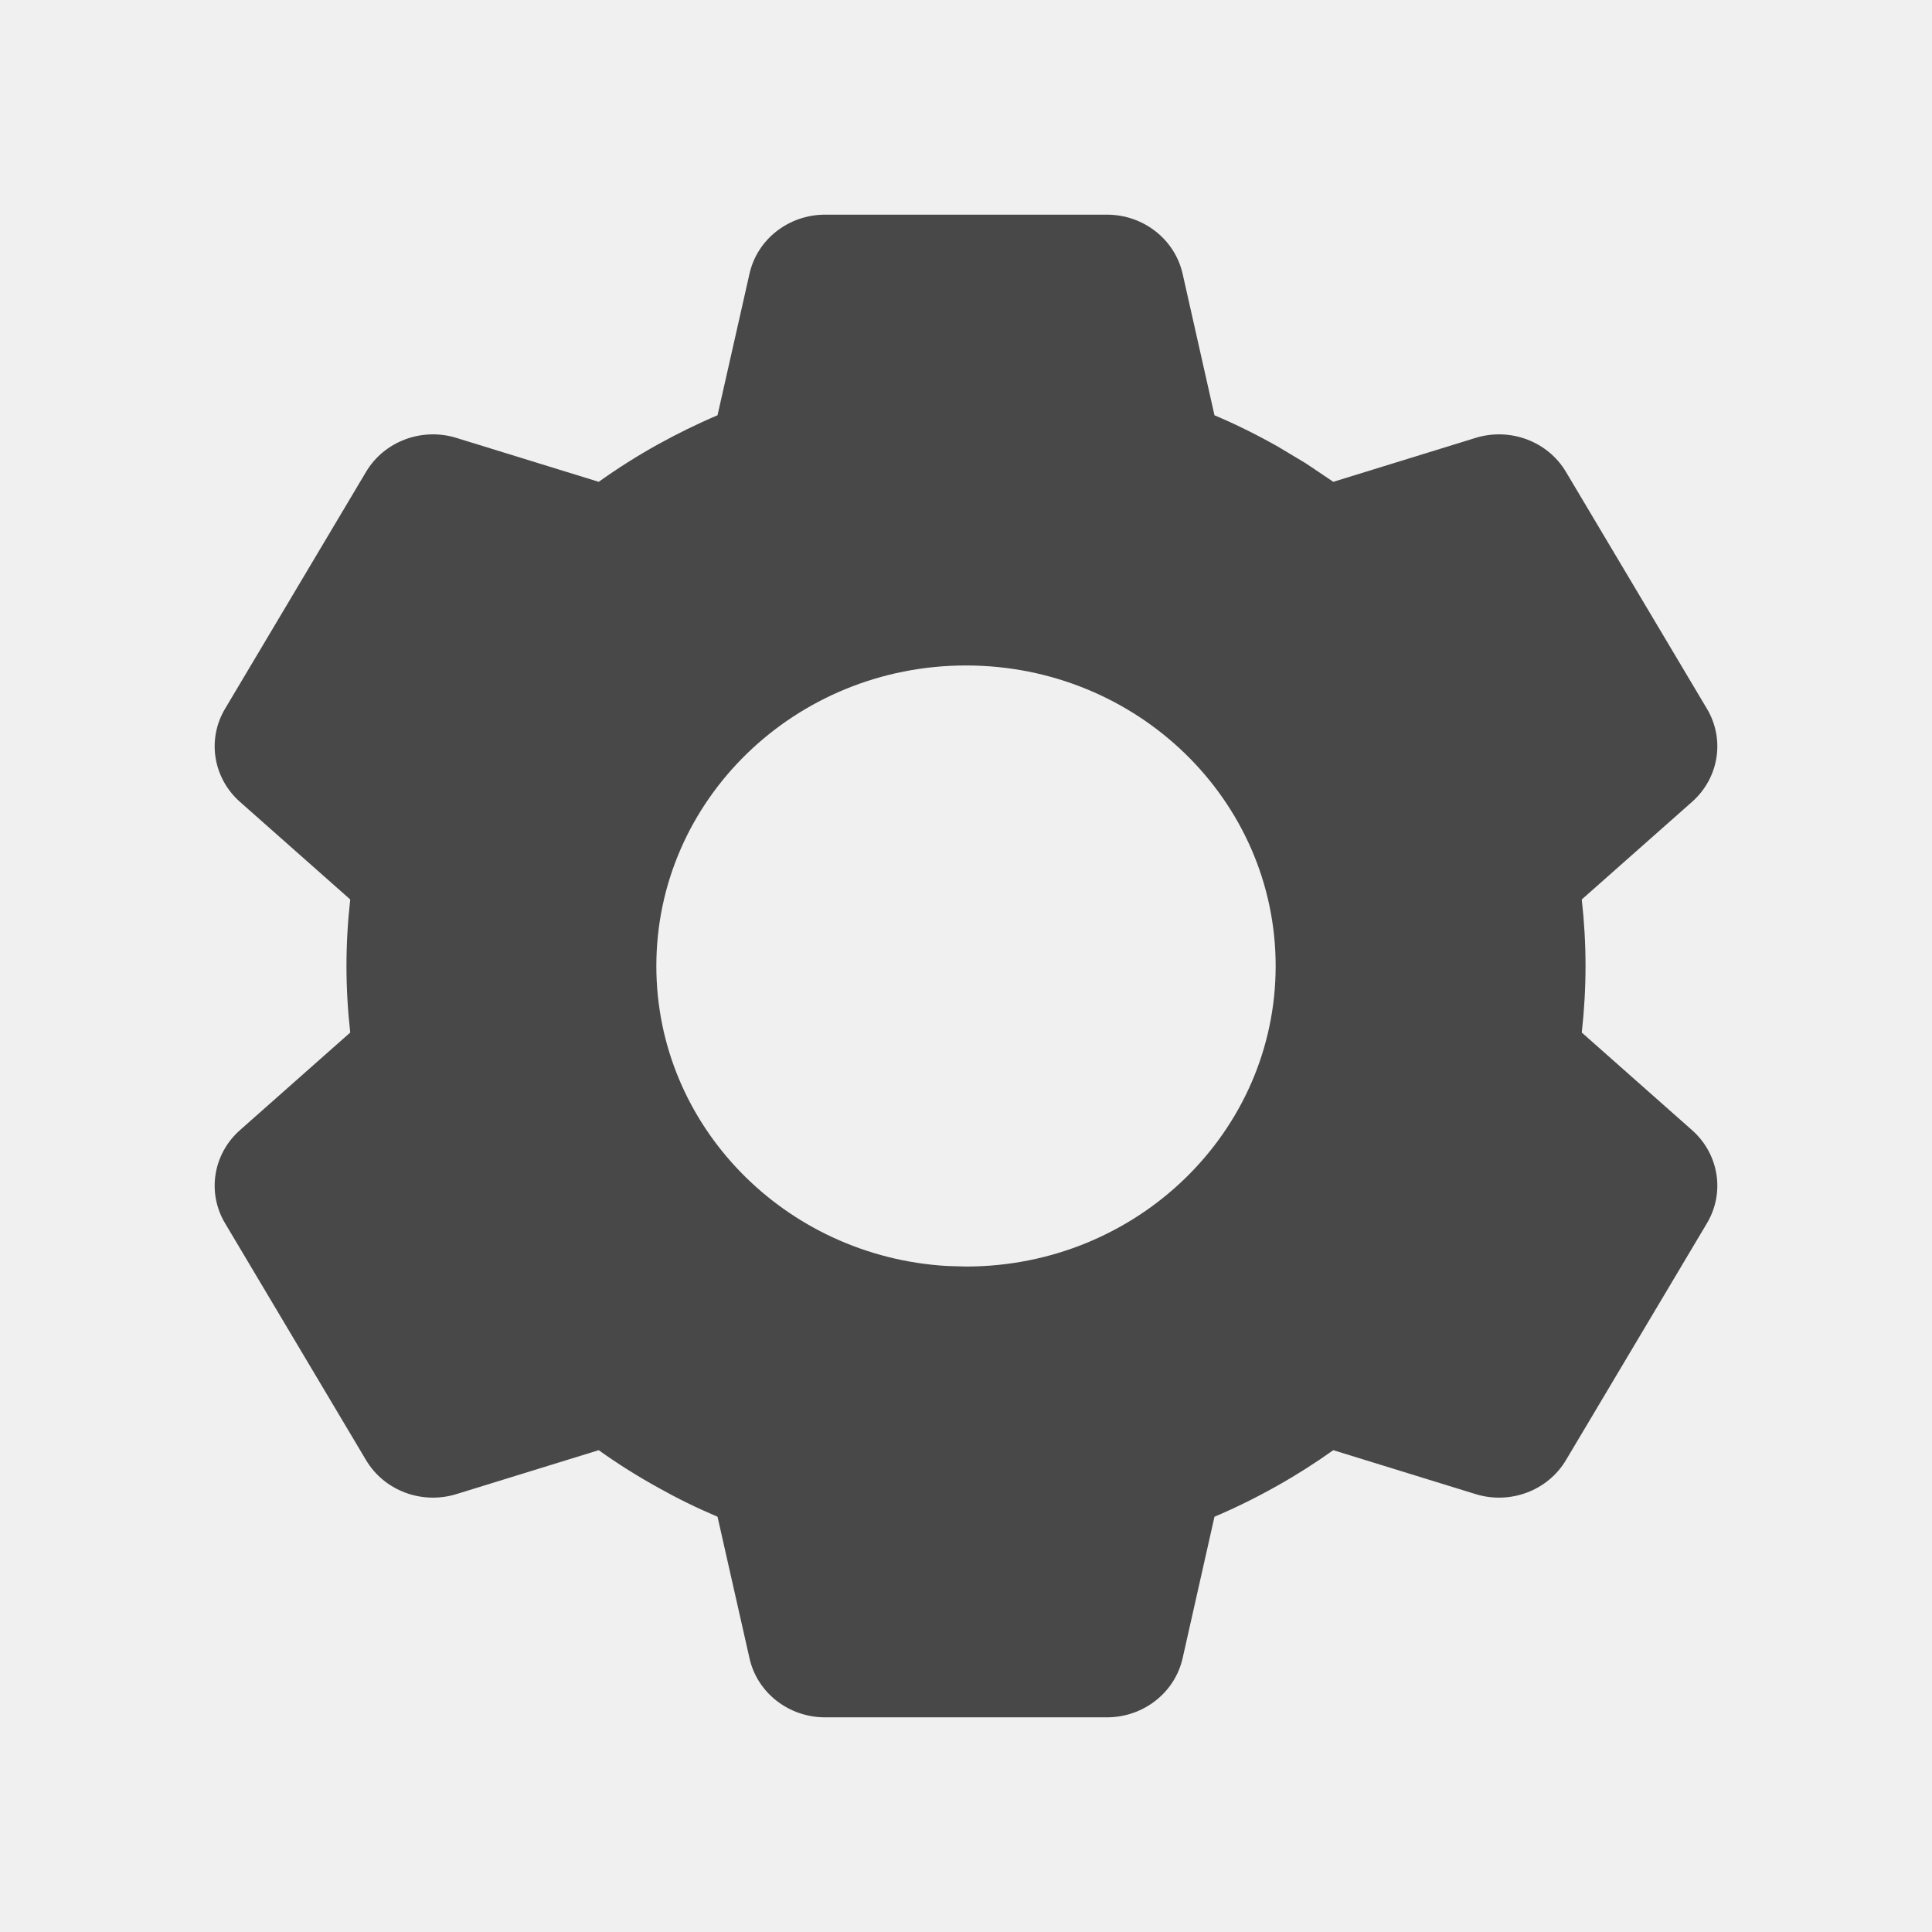
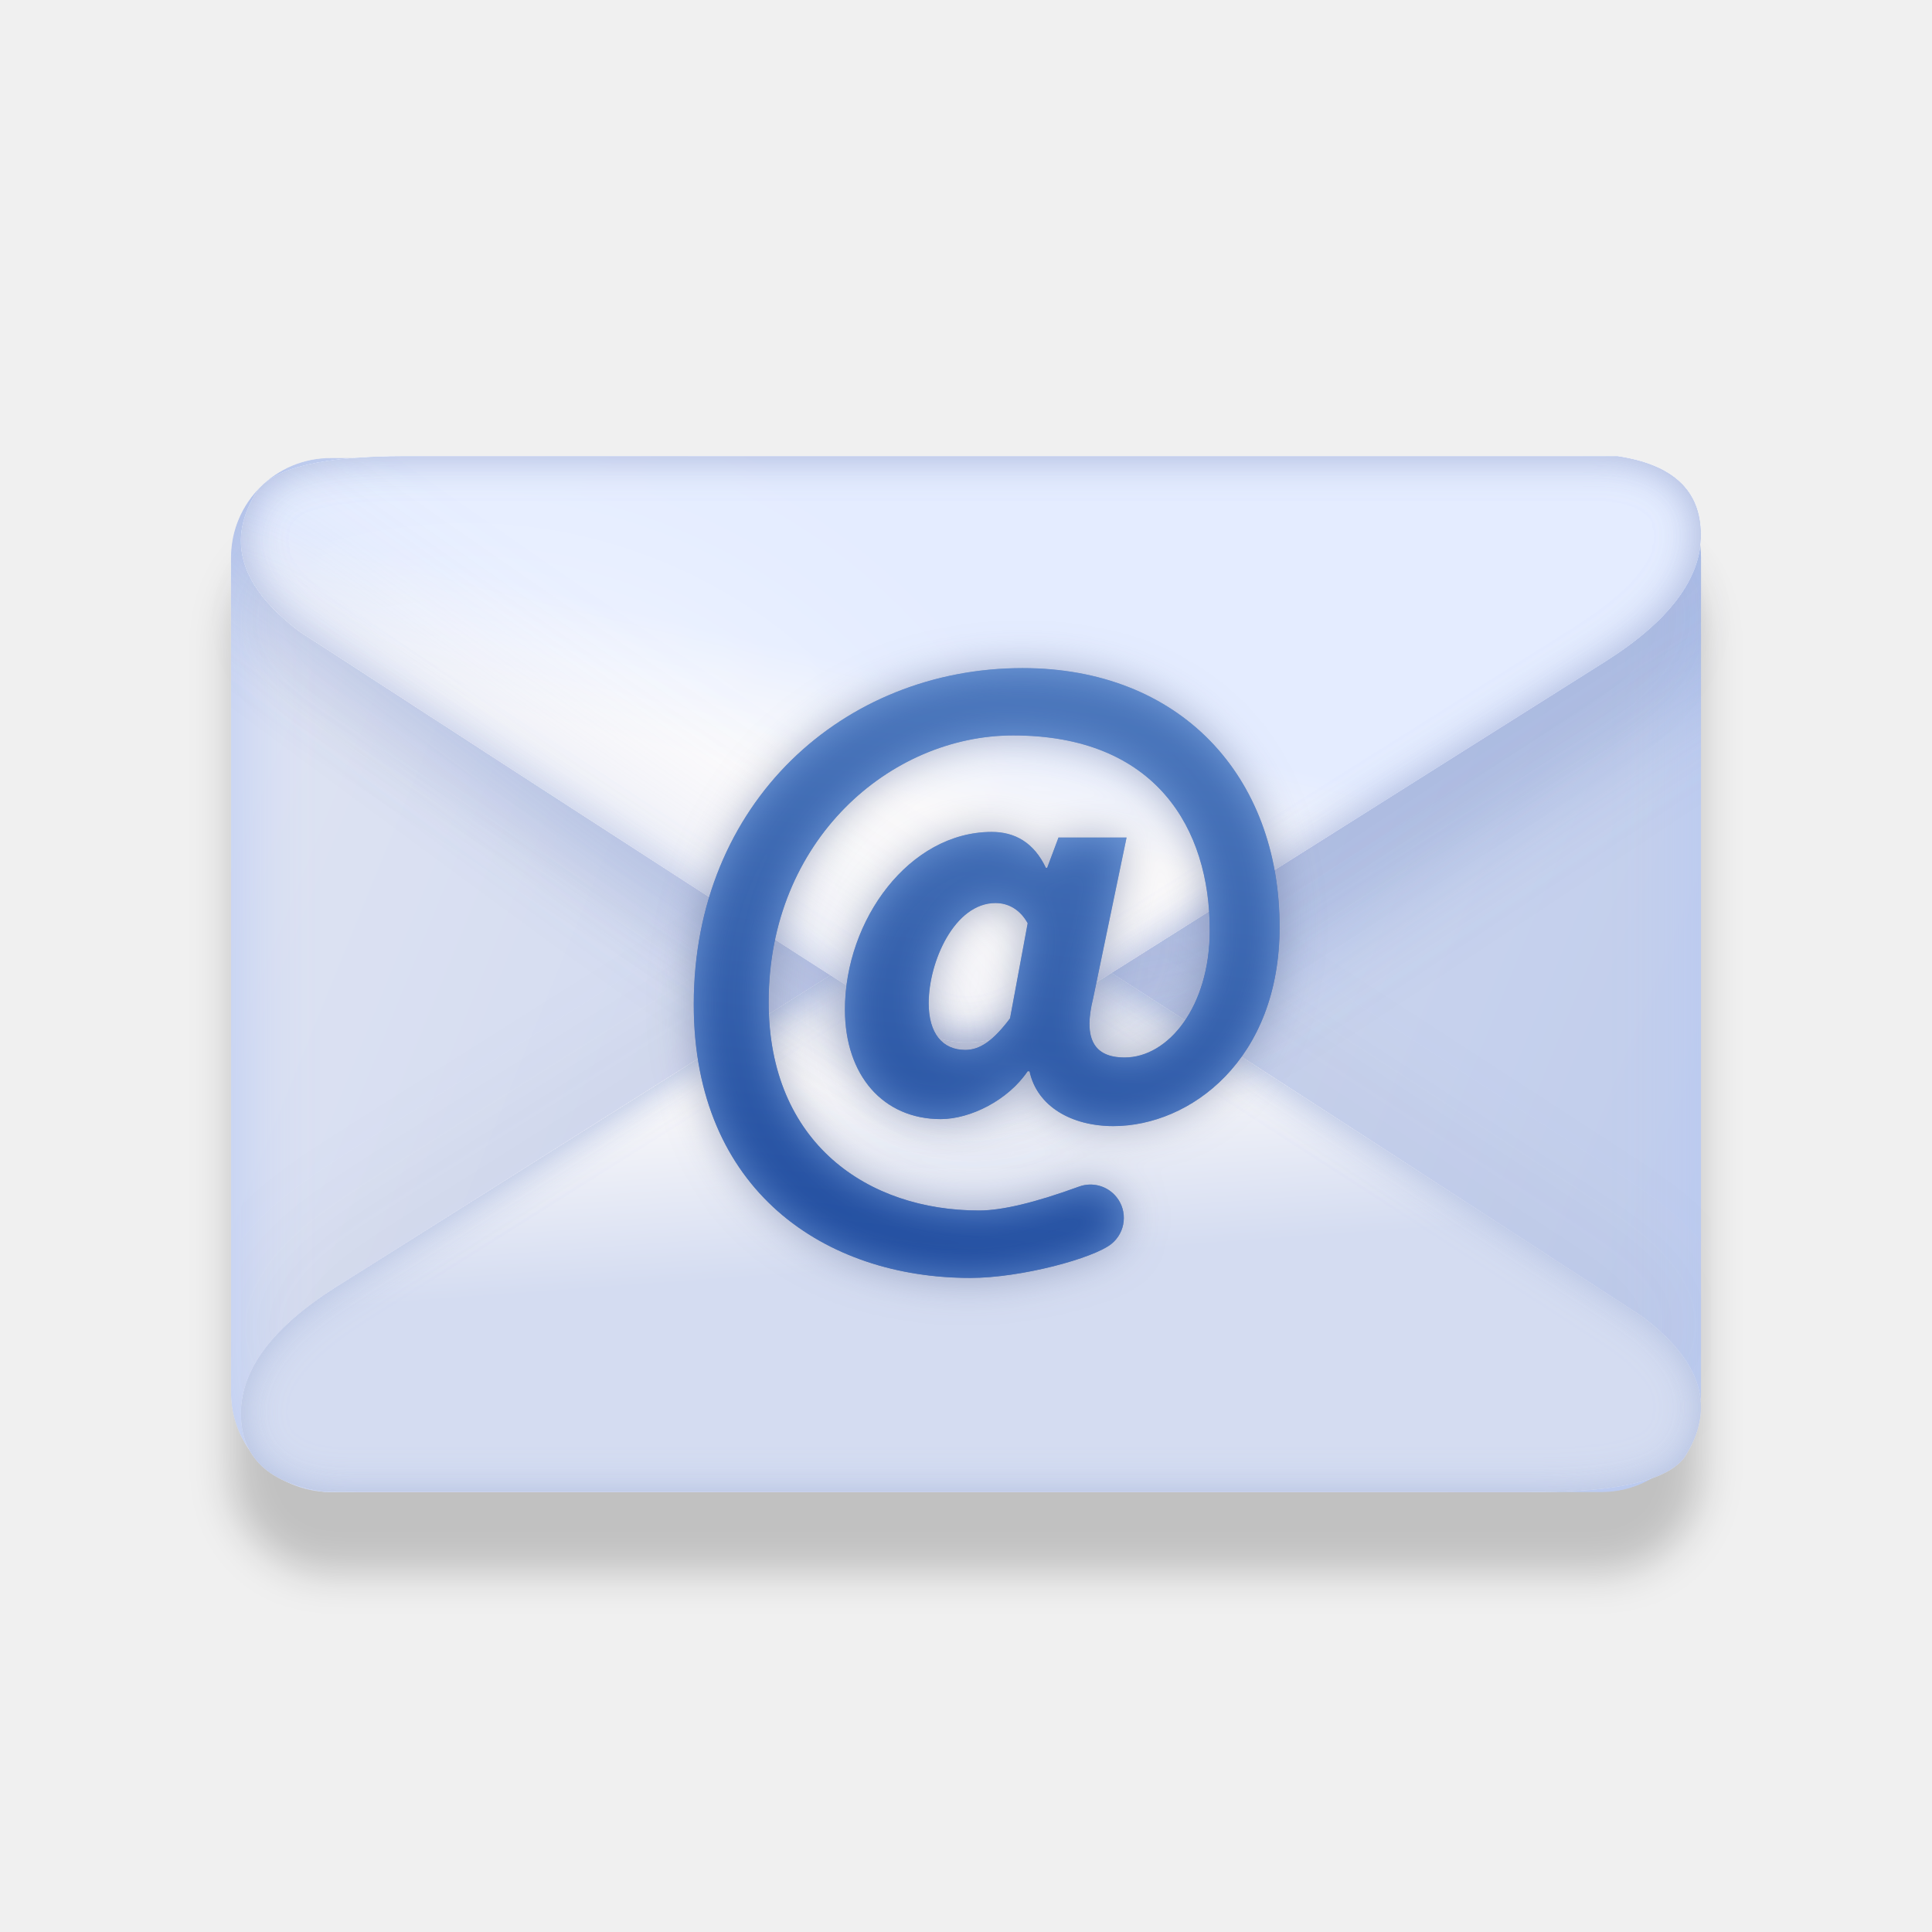
- <svg xmlns="http://www.w3.org/2000/svg" width="18px" height="18px" viewBox="0 0 18 18" version="1.1">
-   <g id="12" stroke="none" stroke-width="1" fill-rule="evenodd" fill-opacity="0.7">
-     <path d="M10.313,2 C10.652,2 10.945,2.229 11.018,2.55 L11.315,3.869 C11.518,3.955 11.715,4.053 11.906,4.161 L12.168,4.318 L12.422,4.489 L13.747,4.08 C14.07,3.98 14.421,4.112 14.59,4.397 L15.903,6.603 C16.073,6.888 16.015,7.249 15.764,7.471 L14.737,8.38 C14.76,8.586 14.772,8.793 14.772,8.999 C14.772,9.206 14.76,9.413 14.737,9.62 L15.764,10.529 C16.015,10.751 16.073,11.112 15.903,11.397 L14.59,13.603 C14.421,13.888 14.07,14.02 13.747,13.92 L12.422,13.511 C12.253,13.631 12.079,13.742 11.899,13.843 C11.711,13.949 11.516,14.046 11.315,14.131 L11.018,15.45 C10.945,15.771 10.652,16 10.313,16 L7.687,16 C7.348,16 7.055,15.771 6.983,15.45 L6.685,14.131 C6.496,14.051 6.312,13.961 6.134,13.861 C5.942,13.755 5.757,13.639 5.578,13.511 L4.253,13.92 C3.93,14.02 3.579,13.888 3.41,13.603 L2.097,11.397 C1.927,11.112 1.985,10.751 2.236,10.529 L3.263,9.62 C3.24,9.414 3.228,9.206 3.228,9 C3.228,8.794 3.24,8.586 3.263,8.38 L2.236,7.471 C1.985,7.249 1.927,6.888 2.097,6.603 L3.41,4.397 C3.579,4.112 3.93,3.98 4.253,4.08 L5.578,4.489 C5.755,4.363 5.938,4.247 6.127,4.142 C6.308,4.042 6.494,3.95 6.685,3.869 L6.983,2.55 C7.055,2.229 7.348,2 7.687,2 L10.313,2 Z M9,6.2 C7.407,6.2 6.115,7.454 6.115,9 C6.115,10.489 7.313,11.707 8.824,11.795 L9,11.8 C10.594,11.8 11.885,10.546 11.885,9 C11.885,7.454 10.594,6.2 9,6.2 Z" id="形状" fill-rule="nonzero" />
+ <svg xmlns="http://www.w3.org/2000/svg" xmlns:xlink="http://www.w3.org/1999/xlink" width="24px" height="24px" viewBox="0 0 24 24" version="1.1">
+   <defs>
+     <rect id="path-1" x="0" y="0" width="24" height="24" />
+     <linearGradient x1="-89.277%" y1="17.741%" x2="134.63%" y2="80.797%" id="linearGradient-3">
+       <stop stop-color="#F7F6F9" offset="0%" />
+       <stop stop-color="#B6C5E9" offset="100%" />
+     </linearGradient>
+     <rect id="path-4" x="0" y="0" width="18.261" height="12.845" rx="1.238" />
+     <filter x="-6.8%" y="-5.8%" width="113.7%" height="123.4%" filterUnits="objectBoundingBox" id="filter-6">
+       <feOffset dx="0" dy="1" in="SourceAlpha" result="shadowOffsetOuter1" />
+       <feGaussianBlur stdDeviation="0.25" in="shadowOffsetOuter1" result="shadowBlurOuter1" />
+       <feColorMatrix values="0 0 0 0 0   0 0 0 0 0   0 0 0 0 0  0 0 0 0.197 0" type="matrix" in="shadowBlurOuter1" />
+     </filter>
+     <filter x="-5.5%" y="-3.9%" width="111.0%" height="119.5%" filterUnits="objectBoundingBox" id="filter-7">
+       <feGaussianBlur stdDeviation="0.5" in="SourceAlpha" result="shadowBlurInner1" />
+       <feOffset dx="0" dy="0" in="shadowBlurInner1" result="shadowOffsetInner1" />
+       <feComposite in="shadowOffsetInner1" in2="SourceAlpha" operator="arithmetic" k2="-1" k3="1" result="shadowInnerInner1" />
+       <feColorMatrix values="0 0 0 0 0.719   0 0 0 0 0.787   0 0 0 0 0.952  0 0 0 1 0" type="matrix" in="shadowInnerInner1" />
+     </filter>
+     <linearGradient x1="44.441%" y1="40.147%" x2="50%" y2="71.288%" id="linearGradient-8">
+       <stop stop-color="#D4DCF1" offset="0%" />
+       <stop stop-color="#FAF9FA" offset="100%" />
+     </linearGradient>
+     <path d="M9.26,5.561 L17.223,5.561 C17.915,5.663 18.261,5.989 18.261,6.536 C18.261,7.084 17.867,7.608 17.08,8.107 L9.888,12.643 C9.378,12.912 8.898,12.912 8.449,12.643 C8,12.373 5.471,10.742 0.862,7.747 C0.109,7.186 -0.069,6.599 0.33,5.987 C0.546,5.703 1.154,5.561 2.154,5.561 C3.161,5.561 5.481,5.561 9.113,5.561 C9.134,5.561 9.183,5.561 9.26,5.561 Z" id="path-9" />
+     <filter x="-11.0%" y="-13.7%" width="122.1%" height="154.9%" filterUnits="objectBoundingBox" id="filter-10">
+       <feOffset dx="0" dy="1" in="SourceAlpha" result="shadowOffsetOuter1" />
+       <feGaussianBlur stdDeviation="0.5" in="shadowOffsetOuter1" result="shadowBlurOuter1" />
+       <feColorMatrix values="0 0 0 0 0.345   0 0 0 0 0.345   0 0 0 0 0.493  0 0 0 0.038 0" type="matrix" in="shadowBlurOuter1" />
+     </filter>
+     <filter x="-6.9%" y="-3.4%" width="113.8%" height="134.3%" filterUnits="objectBoundingBox" id="filter-11">
+       <feGaussianBlur stdDeviation="0.25" in="SourceAlpha" result="shadowBlurInner1" />
+       <feOffset dx="-0" dy="0" in="shadowBlurInner1" result="shadowOffsetInner1" />
+       <feComposite in="shadowOffsetInner1" in2="SourceAlpha" operator="arithmetic" k2="-1" k3="1" result="shadowInnerInner1" />
+       <feColorMatrix values="0 0 0 0 0.671   0 0 0 0 0.733   0 0 0 0 0.914  0 0 0 0.3 0" type="matrix" in="shadowInnerInner1" result="shadowMatrixInner1" />
+       <feGaussianBlur stdDeviation="0.25" in="SourceAlpha" result="shadowBlurInner2" />
+       <feOffset dx="0" dy="-0" in="shadowBlurInner2" result="shadowOffsetInner2" />
+       <feComposite in="shadowOffsetInner2" in2="SourceAlpha" operator="arithmetic" k2="-1" k3="1" result="shadowInnerInner2" />
+       <feColorMatrix values="0 0 0 0 1   0 0 0 0 1   0 0 0 0 1  0 0 0 0.5 0" type="matrix" in="shadowInnerInner2" result="shadowMatrixInner2" />
+       <feGaussianBlur stdDeviation="0.25" in="SourceAlpha" result="shadowBlurInner3" />
+       <feOffset dx="0" dy="0" in="shadowBlurInner3" result="shadowOffsetInner3" />
+       <feComposite in="shadowOffsetInner3" in2="SourceAlpha" operator="arithmetic" k2="-1" k3="1" result="shadowInnerInner3" />
+       <feColorMatrix values="0 0 0 0 0.668   0 0 0 0 0.727   0 0 0 0 0.868  0 0 0 1 0" type="matrix" in="shadowInnerInner3" result="shadowMatrixInner3" />
+       <feMerge>
+         <feMergeNode in="shadowMatrixInner1" />
+         <feMergeNode in="shadowMatrixInner2" />
+         <feMergeNode in="shadowMatrixInner3" />
+       </feMerge>
+     </filter>
+     <linearGradient x1="66.645%" y1="61.615%" x2="40.297%" y2="42.106%" id="linearGradient-12">
+       <stop stop-color="#738DCD" stop-opacity="0.261" offset="0%" />
+       <stop stop-color="#7C95D0" stop-opacity="0.311" offset="100%" />
+     </linearGradient>
+     <filter x="-7.4%" y="-18.5%" width="114.7%" height="137.1%" filterUnits="objectBoundingBox" id="filter-13">
+       <feGaussianBlur stdDeviation="0.5" in="SourceGraphic" />
+     </filter>
+     <linearGradient x1="46.222%" y1="37.853%" x2="36.523%" y2="54.338%" id="linearGradient-14">
+       <stop stop-color="#E4ECFF" offset="0%" />
+       <stop stop-color="#FAF9FA" offset="100%" />
+     </linearGradient>
+     <path d="M9.137,0 L17.1,0 C17.792,0.103 18.138,0.428 18.138,0.976 C18.138,1.523 17.744,2.047 16.957,2.547 L9.765,7.082 C9.255,7.351 8.775,7.351 8.326,7.082 C7.877,6.813 5.348,5.181 0.739,2.187 C-0.015,1.625 -0.192,1.038 0.207,0.426 C0.423,0.142 1.031,0 2.031,0 C3.038,0 5.358,0 8.99,0 C9.011,0 9.06,0 9.137,0 Z" id="path-15" />
+     <filter x="-6.9%" y="-10.3%" width="113.8%" height="141.2%" filterUnits="objectBoundingBox" id="filter-17">
+       <feOffset dx="0" dy="1" in="SourceAlpha" result="shadowOffsetOuter1" />
+       <feGaussianBlur stdDeviation="0.25" in="shadowOffsetOuter1" result="shadowBlurOuter1" />
+       <feColorMatrix values="0 0 0 0 0.345   0 0 0 0 0.345   0 0 0 0 0.493  0 0 0 0.038 0" type="matrix" in="shadowBlurOuter1" />
+     </filter>
+     <filter x="-4.1%" y="-3.4%" width="108.3%" height="127.5%" filterUnits="objectBoundingBox" id="filter-18">
+       <feGaussianBlur stdDeviation="0.25" in="SourceAlpha" result="shadowBlurInner1" />
+       <feOffset dx="-0" dy="0" in="shadowBlurInner1" result="shadowOffsetInner1" />
+       <feComposite in="shadowOffsetInner1" in2="SourceAlpha" operator="arithmetic" k2="-1" k3="1" result="shadowInnerInner1" />
+       <feColorMatrix values="0 0 0 0 0.671   0 0 0 0 0.733   0 0 0 0 0.914  0 0 0 0.3 0" type="matrix" in="shadowInnerInner1" result="shadowMatrixInner1" />
+       <feGaussianBlur stdDeviation="0.25" in="SourceAlpha" result="shadowBlurInner2" />
+       <feOffset dx="-0" dy="-0" in="shadowBlurInner2" result="shadowOffsetInner2" />
+       <feComposite in="shadowOffsetInner2" in2="SourceAlpha" operator="arithmetic" k2="-1" k3="1" result="shadowInnerInner2" />
+       <feColorMatrix values="0 0 0 0 0.677   0 0 0 0 0.725   0 0 0 0 0.861  0 0 0 1 0" type="matrix" in="shadowInnerInner2" result="shadowMatrixInner2" />
+       <feMerge>
+         <feMergeNode in="shadowMatrixInner1" />
+         <feMergeNode in="shadowMatrixInner2" />
+       </feMerge>
+     </filter>
+     <filter x="-26.2%" y="-26.2%" width="152.5%" height="152.5%" filterUnits="objectBoundingBox" id="filter-19">
+       <feGaussianBlur stdDeviation="1.083" in="SourceGraphic" />
+     </filter>
+     <filter x="-24.3%" y="-38.6%" width="148.6%" height="177.1%" filterUnits="objectBoundingBox" id="filter-20">
+       <feGaussianBlur stdDeviation="0.929" in="SourceGraphic" />
+     </filter>
+     <linearGradient x1="74.526%" y1="-90.269%" x2="53.054%" y2="97.174%" id="linearGradient-21">
+       <stop stop-color="#729DD5" offset="0%" />
+       <stop stop-color="#214D9F" offset="100%" />
+     </linearGradient>
+     <path d="M3.436,7.576 C4.07,7.576 4.968,7.331 5.189,7.153 C5.189,7.153 5.189,7.153 5.189,7.153 C5.367,7.009 5.395,6.748 5.251,6.57 C5.14,6.432 4.953,6.38 4.786,6.441 C4.243,6.639 3.83,6.738 3.545,6.738 C2.168,6.738 0.931,5.909 0.931,4.148 C0.931,2.137 2.442,0.837 3.968,0.837 C5.744,0.837 6.41,1.996 6.41,3.256 C6.41,4.21 5.893,4.837 5.353,4.837 C4.97,4.837 4.837,4.602 4.962,4.101 L5.377,2.105 L4.531,2.105 L4.39,2.481 L4.375,2.481 C4.226,2.168 3.991,2.035 3.702,2.035 C2.677,2.035 1.878,3.13 1.878,4.242 C1.878,5.063 2.356,5.603 3.068,5.603 C3.436,5.603 3.905,5.369 4.148,5.009 L4.171,5.009 C4.265,5.447 4.696,5.69 5.212,5.69 C6.167,5.69 7.278,4.868 7.278,3.217 C7.278,1.33 6.034,0 4.085,0 C1.863,0 0,1.667 0,4.179 C0,6.496 1.636,7.576 3.436,7.576 Z M3.373,4.743 C3.091,4.743 2.919,4.539 2.919,4.163 C2.919,3.647 3.24,2.919 3.749,2.919 C3.921,2.919 4.062,3.013 4.148,3.17 L3.929,4.351 C3.717,4.633 3.553,4.743 3.373,4.743 Z" id="path-22" />
+     <filter x="-10.3%" y="-9.9%" width="120.6%" height="119.8%" filterUnits="objectBoundingBox" id="filter-23">
+       <feOffset dx="0" dy="0" in="SourceAlpha" result="shadowOffsetOuter1" />
+       <feGaussianBlur stdDeviation="0.25" in="shadowOffsetOuter1" result="shadowBlurOuter1" />
+       <feColorMatrix values="0 0 0 0 0.355   0 0 0 0 0.411   0 0 0 0 0.577  0 0 0 0.5 0" type="matrix" in="shadowBlurOuter1" />
+     </filter>
+     <filter x="-10.3%" y="-9.9%" width="120.6%" height="119.8%" filterUnits="objectBoundingBox" id="filter-24">
+       <feGaussianBlur stdDeviation="0.25" in="SourceAlpha" result="shadowBlurInner1" />
+       <feOffset dx="0" dy="0" in="shadowBlurInner1" result="shadowOffsetInner1" />
+       <feComposite in="shadowOffsetInner1" in2="SourceAlpha" operator="arithmetic" k2="-1" k3="1" result="shadowInnerInner1" />
+       <feColorMatrix values="0 0 0 0 0.639   0 0 0 0 0.791   0 0 0 0 1  0 0 0 0.5 0" type="matrix" in="shadowInnerInner1" />
+     </filter>
+   </defs>
+   <g id="12" stroke="none" stroke-width="1" fill="none" fill-rule="evenodd">
+     <g>
+       <mask id="mask-2" fill="white">
+         <use xlink:href="#path-1" />
+       </mask>
+       <g id="蒙版" />
+       <g id="编组" mask="url(#mask-2)">
+         <g transform="translate(2.869565, 5.665817)">
+           <g id="路径-261备份-+-蒙版-蒙版" transform="translate(0, 0.023857)">
+             <mask id="mask-5" fill="white">
+               <use xlink:href="#path-4" />
+             </mask>
+             <g id="蒙版">
+               <use fill="black" fill-opacity="1" filter="url(#filter-6)" xlink:href="#path-4" />
+               <use fill="url(#linearGradient-3)" fill-rule="evenodd" xlink:href="#path-4" />
+               <use fill="black" fill-opacity="1" filter="url(#filter-7)" xlink:href="#path-4" />
+             </g>
+             <g id="路径-261备份" mask="url(#mask-5)" transform="translate(9.192006, 9.202517) rotate(-180) translate(-9.192006, -9.202517) ">
+               <use fill="black" fill-opacity="1" filter="url(#filter-10)" xlink:href="#path-9" />
+               <use fill="url(#linearGradient-8)" fill-rule="evenodd" xlink:href="#path-9" />
+               <use fill="black" fill-opacity="1" filter="url(#filter-11)" xlink:href="#path-9" />
+             </g>
+             <path d="M9.564,0.041 L18.465,0.041 C19.271,-0.218 19.674,-0.056 19.674,0.526 C19.674,1.107 19.447,1.764 18.992,2.496 L12.165,7.017 C11.902,6.907 11.714,6.852 11.6,6.852 C11.486,6.853 11.347,6.908 11.183,7.017 L10.013,7.802 C9.443,8.088 8.907,8.088 8.405,7.802 C7.903,7.516 5.143,5.512 0.123,1.79 C-0.719,1.194 -0.917,0.57 -0.471,-0.08 C-0.194,0.001 0.504,0.041 1.622,0.041 C2.747,0.041 5.34,0.041 9.4,0.041 C9.423,0.041 9.478,0.041 9.564,0.041 Z" id="蒙版" fill="url(#linearGradient-12)" filter="url(#filter-13)" mask="url(#mask-5)" />
+           </g>
+           <g id="路径-262" transform="translate(0.123142, 0)">
+             <mask id="mask-16" fill="white">
+               <use xlink:href="#path-15" />
+             </mask>
+             <g id="蒙版">
+               <use fill="black" fill-opacity="1" filter="url(#filter-17)" xlink:href="#path-15" />
+               <use fill="url(#linearGradient-14)" fill-rule="evenodd" xlink:href="#path-15" />
+               <use fill="black" fill-opacity="1" filter="url(#filter-18)" xlink:href="#path-15" />
+             </g>
+             <circle id="椭圆形" fill="#FFFFFF" opacity="0.35" filter="url(#filter-19)" mask="url(#mask-16)" cx="2.817" cy="7.284" r="6.19" />
+             <path d="M-0.871,0.485 C4.622,4.362 8.032,6.629 9.358,7.284 C10.684,7.939 8.256,7.834 2.076,6.967 C-0.481,4.427 -1.76,3.036 -1.76,2.794 C-1.76,2.552 -1.463,1.782 -0.871,0.485 Z" fill="#94A7DD" opacity="0.222" filter="url(#filter-20)" mask="url(#mask-16)" />
+           </g>
+           <g id="形状" transform="translate(5.748261, 2.633314)" fill-rule="nonzero">
+             <use fill="black" fill-opacity="1" filter="url(#filter-23)" xlink:href="#path-22" />
+             <use fill="url(#linearGradient-21)" xlink:href="#path-22" />
+             <use fill="black" fill-opacity="1" filter="url(#filter-24)" xlink:href="#path-22" />
+           </g>
+         </g>
+       </g>
+     </g>
  </g>
</svg>
